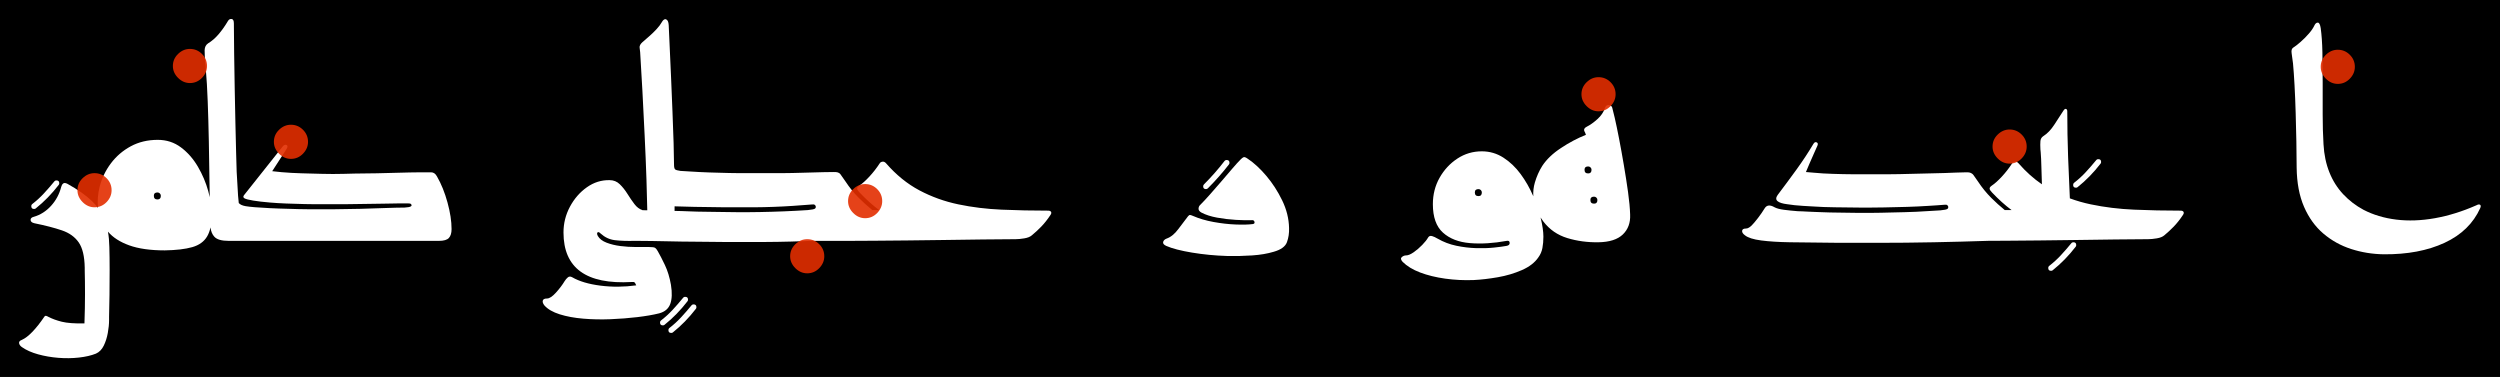
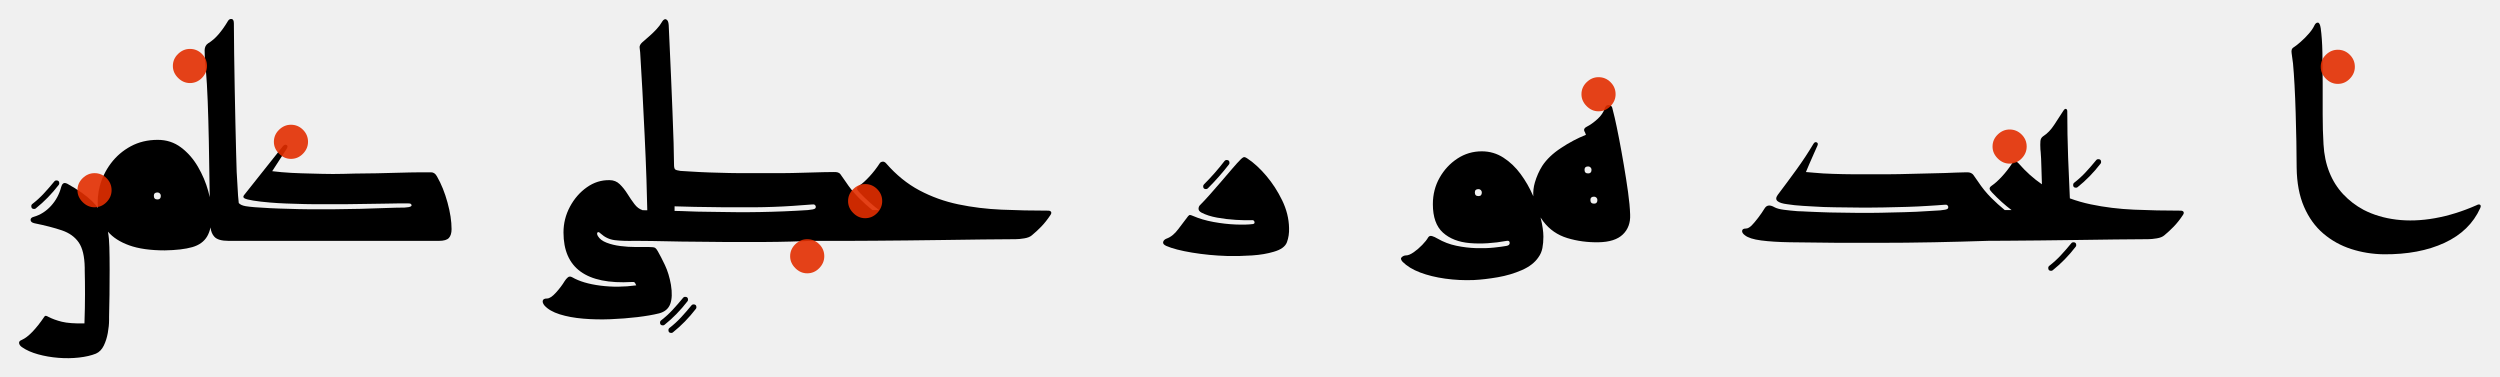
<svg xmlns="http://www.w3.org/2000/svg" width="2792" height="421" preserveAspectRatio="xMinYMin slice" version="1.1" viewBox="-34 -152 2792 421">
-   <rect x="-64.171" y="-168.25" width="2866" height="462" />
-   <g fill="#fff">
+   <style>:root { color-scheme: light dark; }</style>
+   <g fill="light-dark(black, white)">
    <path transform="matrix(.3125 0 0 -.3125 -.9375 85.438)" d="m16 13q-10 0-10 10 0 5 4 8 22 17 41 37.5t37 42.5q3 4 8 4 10 0 10-10 0-4-2-6-37-48-82-84-2-2-6-2z" />
    <path transform="matrix(.3125 0 0 -.3125 0 117)" d="m719 793c-5.333.667-9.667-1.667-13-7-10.667-18-21.833-33.833-33.5-47.5s-24.167-24.5-37.5-32.5c-8-5.333-12.167-13.5-12.5-24.5s.833-30.5 3.5-58.5c0-2 .167-4 .5-6s.5-4.333.5-7c2.667-30 4.833-67 6.5-111s3-91.5 4-142.5 1.833-102.5 2.5-154.5c.202-15.742.493-30.671.756-45.862-1.518 6.98-3.26 14.095-5.256 21.362-8.333 30.333-20.667 59.5-37 87.5s-36.5 51-60.5 69-51.667 27-83 27c-36 0-68.167-7.667-96.5-23s-52-35.667-71-61-32.333-53-40-83c-6.477-25.346-8.501-50.692-6.175-76.038-6.309 8.355-13.411 16.371-21.325 24.038-21.333 20.667-50.667 41.333-88 62-6.667 3.333-11.667 3.667-15 1s-5.667-6.667-7-12c-6.667-26-18.833-48.667-36.5-68s-38.167-32.333-61.5-39c-8-2-11.833-5.833-11.5-11.5s4.833-9.5 13.5-11.5c39.333-8 72.167-16.5 98.5-25.5 26.333-9 46.333-23.333 60-43s20.833-49.833 21.5-90.5v-10c.667-24.667 1-52.833 1-84.5s-.667-66.5-2-104.5c-35.333-.667-62.333 1.333-81 6-18.667 4.667-35 10.667-49 18-2 1.333-4.333 2.333-7 3s-5-.667-7-4c-14-20.667-27.833-38.167-41.5-52.5s-26.5-24.167-38.5-29.5c-7.333-2.667-10.5-6.667-9.5-12s4.5-10 10.5-14c15.333-10.667 34.5-19.167 57.5-25.5s47.167-10.5 72.5-12.5c25.333-2 49.833-1.667 73.5 1s43.833 7.333 60.5 14c12 5.333 21.333 14.833 28 28.5s11.5 28.833 14.5 45.5 4.5 32 4.5 46v12c.667 22.667 1.167 48.667 1.5 78s.5 59.167.5 89.5c0 30.333-.333 57.5-1 81.5-.357 20.009-2.051 38.286-4.994 54.944 17.647-20.729 42.963-37.053 75.994-48.944 33.333-12 75.667-18 127-18 40.667.667 73.333 4.5 98 11.5s42.5 19.833 53.5 38.5c5.293 8.983 9.279 19.708 12.025 32.088 1.563-14.042 6.212-25.249 13.975-33.588 9-9.667 25.833-14.5 50.5-14.5h22 27 32 37.5 40 42.5 44.5 46.5 48.5 49.5 50.5 51.5 52 52.5 52.5 52 51c17.333 0 29.167 3.5 35.5 10.5s9.5 17.5 9.5 31.5c0 28-4.833 59.667-14.5 95s-22.167 66.333-37.5 93c-5.333 10-12.333 15-21 15h-38c-12.667 0-25.5-.167-38.5-.5l-39-1c-13-.333-26.167-.667-39.5-1s-26.5-.667-39.5-1-26.167-.5-39.5-.5-26.5-.167-39.5-.5l-39-1c-13-.333-25.833-.5-38.5-.5s-25.333.167-38 .5l-38 1c-12.667.333-25 .667-37 1s-23.833.833-35.5 1.5-23.333 1.5-35 2.5-22.833 2.167-33.5 3.5l51 79c4.667 7.333 4.833 12.167.5 14.5s-8.833.833-13.5-4.5l-139-175c-3.333-4.667-2.667-8.333 2-11s15-5.333 31-8 36-5 60-7c8.667-.667 17.833-1.333 27.5-2s19.833-1.167 30.5-1.5 21.5-.667 32.5-1 22.167-.667 33.5-1 23-.5 35-.5h36 36.5 36.5c12 0 24 .167 36 .5s23.833.5 35.5.5 23.167.167 34.5.5 22.333.5 33 .5 20.833.167 30.5.5 19.167.5 28.5.5h26c2 0 4.5-.167 7.5-.5s4.833-1.5 5.5-3.5c2-2.667 1.333-5-2-7s-10.667-3.333-22-4c-10.667 0-21.5-.167-32.5-.5s-21.667-.667-32-1l-93-3c-10.333-.333-20.667-.5-31-.5s-20.667-.167-31-.5-20.667-.5-31-.5h-31-31.5-32.5c-11 0-22 .167-33 .5s-22.333.667-34 1l-35 1c-11.667.333-23.5.833-35.5 1.5-41.333 2-69.667 4.333-85 7-11.636 2.024-19.8 5.783-24.525 11.262-.957 6.867-1.785 15.394-2.475 25.738-1.333 20-3 48.667-5 86-.667 16-1.333 39.167-2 69.5s-1.5 65.167-2.5 104.5-1.833 80.333-2.5 123-1.333 84.167-2 124.5-1 76.5-1 108.5c0 10-2.667 15.333-8 16zm-265-620c3.333 0 6.167-1.167 8.5-3.5s3.5-5.167 3.5-8.5c0-8.667-4-13-12-13-8.667 0-13 4.333-13 13 0 8 4.333 12 13 12z" />
    <path transform="matrix(.3125 0 0 -.3125 701.25 221.38)" d="m16 32q-10 0-10 10 0 5 4 8 22 17 41 37.5t37 42.5q3 4 8 4 10 0 10-10 0-4-2-6-37-48-82-84-2-2-6-2zm30-27q-10 0-10 10 0 5 4 8 22 17 41 37.5t37 42.5q3 4 8 4 10 0 10-10 0-4-2-6-37-48-82-84-2-2-6-2z" />
    <path transform="matrix(.3125 0 0 -.3125 595.31 117)" d="m363 792.16c-4-.438-8-4.156-12-11.156-4-7.333-10.333-15.667-19-25s-17.667-18-27-26-17-14.667-23-20c-7.333-6.667-10.667-13-10-19s1.333-11.667 2-17c2.667-40 5.333-85.833 8-137.5 2.667-51.667 5.333-104.83 8-159.5s4.833-107.17 6.5-157.5c1.397-42.192 2.237-77.174 2.931-110.23l-17.431.338v.394c-10.667 3.333-20.167 10.5-28.5 21.5-8.333 11-16.667 23.167-25 36.5s-17.5 24.833-27.5 34.5-22 14.5-36 14.5c-29.333.667-56.5-7.833-81.5-25.5-25-17.667-45.167-40.833-60.5-69.5-15.333-28.667-23-59.333-23-92 2.2737e-13-127.33 81.333-186.33 244-177 5.333.667 8.833 0 10.5-2s2.833-4 3.5-6 1.333-3.333 2-4c-43.333-6-86-6.333-128-1-42 5.333-75.667 15.333-101 30-6 3.333-11.167 3.167-15.5-.5s-8.167-8.167-11.5-13.5c-8-13.333-18.333-27-31-41s-23.333-21-32-21-13.667-2.5-15-7.5c-1.333-5 .667-10.833 6-17.5 12-13.333 30.167-23.833 54.5-31.5s52.333-12.833 84-15.5c31.667-2.667 64.167-3.333 97.5-2s65.333 3.833 96 7.5 56.667 8.167 78 13.5c20 5.333 33.167 16.5 39.5 33.5s7.167 39.833 2.5 68.5c-4.667 26.667-11.833 50.167-21.5 70.5-9.667 20.333-18.167 36.833-25.5 49.5-3.333 6-6.5 10-9.5 12s-10.167 3-21.5 3h-47.5c-18.333 0-36.667 1.167-55 3.5s-34.833 6.333-49.5 12-25 13.5-31 23.5c-3.333 6-3.833 10.333-1.5 13s6.167 1.333 11.5-4c14.667-13.333 31.5-21.167 50.5-23.5s42.833-3.167 71.5-2.5h7c18 0 36-.167 54-.5s35.833-.667 53.5-1 35-.667 52-1 34-.5 51-.5 34-.167 51-.5 33.667-.5 50-.5h49 48.5 48c16 0 31.833.167 47.5.5s31.167.667 46.5 1 30.667.833 46 1.5c7.667.333 15.167.667 22.75 1h158.25v.106c22.097.056 44.742.132 73 .394 36 .333 74.333.667 115 1s81.667.833 123 1.5c51.333.667 100.33 1.333 147 2s86 1 118 1c8.667 0 19 1 31 3s21 5.667 27 11c11.333 9.333 22.5 19.667 33.5 31s21.833 25 32.5 41c3.333 4.667 4.167 8.5 2.5 11.5s-5.167 4.5-10.5 4.5c-56.667 0-112 1.167-166 3.5s-105.67 8.667-155 19-95.667 27-139 50-83 55.167-119 96.5c-4 4.667-8.333 6.667-13 6s-8-2.667-10-6c-11.333-17.333-23.667-33.167-37-47.5s-25-24.833-35-31.5c-6-4-8.833-7.833-8.5-11.5s3.167-8.167 8.5-13.5c23.333-24.667 46.667-45.667 70-63h-24.344c-16.673 13.631-32.751 28.095-48.156 43.5-17.667 17.667-33.5 37.167-47.5 58.5-7.333 10.667-12.833 18.5-16.5 23.5-.197.269-.423.506-.631.762-.432.622-.952 1.692-1.369 2.237-4.333 5.667-12.5 8.167-24.5 7.5-12 0-24-.167-36-.5s-24.167-.667-36.5-1l-37-1c-12.333-.333-24.833-.667-37.5-1s-25.333-.5-38-.5h-37.5-37.5-38-37.5c-12.333 0-24.667.167-37 .5s-24.5.667-36.5 1-23.833.667-35.5 1c-11.667.333-23.333.833-35 1.5s-23.167 1.333-34.5 2-22.333 1.333-33 2c-10 1.333-16.333 3.167-19 5.5s-4 8.167-4 17.5c0 18-.5 43.667-1.5 77s-2.333 70.333-4 111l-5 122c-1.667 40.667-3.333 77.667-5 111s-2.833 59-3.5 77c-.667 11.333-3.667 18.167-9 20.5-1.333.583-2.667.802-4 .656zm530.62-661.91c1.75-.167 3.042-.583 3.875-1.25 1.667-1.333 2.833-2.667 3.5-4 1.333-4 .667-7.167-2-9.5s-11.333-4.167-26-5.5c-14-.667-28.167-1.5-42.5-2.5s-28.667-1.667-43-2-28.667-.833-43-1.5-28.5-1-42.5-1-27.667-.167-41-.5-26.667-.333-40 0-26.167.5-38.5.5-24.5.167-36.5.5-23.667.5-35 .5-22.167.167-32.5.5-20.167.667-29.5 1-18.167.667-26.5 1-16 .5-23 .5c-.897 0-1.619.057-2.5.062v16.369l71.5-1.931c12.333-.333 24.5-.5 36.5-.5s24-.167 36-.5 23.833-.5 35.5-.5h35.5 35 34.5c11.667 0 23.167.167 34.5.5s22.833.667 34.5 1 23.167.833 34.5 1.5l34 2c11.333.667 22.667 1.5 34 2.5s22.667 1.833 34 2.5c2.667.333 4.875.417 6.625.25z" />
    <path transform="matrix(.3125 0 0 -.3125 1309.7 66.688)" d="m10 24q-10 0-10 10 0 4 3 7 20 20 38 40.5t35 42.5q3 4 8 4 10 0 10-10 0-4-2-6-17-22-36-43.5t-39-41.5q-3-3-7-3z" />
    <path transform="matrix(.3125 0 0 -.3125 1265 117)" d="m228-54q-64 2-124.5 12t-92.5 24q-13 6-11 14t12 12q23 8 42.5 34.5t34.5 45.5q4 5 7.5 4.5t10.5-3.5q32-14 73-21.5t79-9 61 1.5q8 1 6.5 7.5t-7.5 6.5q-24-1-58.5 1t-67.5 8-56 18q-11 6-10.5 14.5t6.5 13.5q14 14 34 36.5t41 47 39 45.5 28 31q1 1 3 3 5 5 9.5 7t15.5-6q33-22 66-61t56.5-87.5 24.5-98.5q1-27-7.5-50.5t-47.5-34.5q-33-10-76.5-13t-90.5-2z" />
    <path transform="matrix(.3125 0 0 -.3125 1530.6 117)" d="m742.5 485.5c-6.333.333-10.833-3.167-13.5-10.5-4.667-14.667-13.667-28-27-40s-26-21-38-27c-8-4-11-9-9-15 2-3.333 4-8 6-14-30-12-59.667-27.667-89-47s-51.667-40.667-67-64c-11.333-18-20.167-37.833-26.5-59.5-4.67-15.975-6.51-32.406-5.562-49.288-.329.767-.604 1.52-.938 2.288-12 27.667-26.833 53.5-44.5 77.5s-38.167 43.5-61.5 58.5c-23.333 15-49 22.5-77 22.5-32 0-61.167-8.667-87.5-26s-47.5-40.167-63.5-68.5c-16-28.333-24-59.833-24-94.5 0-46 12-79.833 36-101.5s56.167-34.167 96.5-37.5 84.167-.667 131.5 8c6.667 1.333 10.167-1 10.5-7s-3.5-9.667-11.5-11c-10.667-2-25.5-4-44.5-6s-40.167-2.667-63.5-2-47 3.5-71 8.5-46.333 13.5-67 25.5c-.667 0-1.333.333-2 1-5.333 3.333-11.167 6-17.5 8s-11.167.333-14.5-5c-4-7.333-11-16.167-21-26.5s-20.333-19.167-31-26.5-19.667-11-27-11c-5.333 0-10.333-2-15-6s-3.667-9.667 3-17c15.333-15.333 36.167-28 62.5-38s56.167-17.333 89.5-22 67.333-6.333 102-5c26.667 1.333 55.333 4.667 86 10s59.333 13.833 86 25.5c26.667 11.667 46.333 26.833 59 45.5 7.333 10 12.167 21.167 14.5 33.5s3.5 25.833 3.5 40.5c0 18-3.167 40-9.5 66-.217.889-.502 1.797-.725 2.688 3.143-4.872 6.498-9.762 10.225-14.688 22-28.667 50.5-48.333 85.5-59 35-10.667 72.167-15.667 111.5-15s68.333 10 87 28 27.333 41.667 26 71c-.667 22.667-3.167 49.5-7.5 80.5s-9.333 63.167-15 96.5-11.333 64.667-17 94-10.833 54.167-15.5 74.5-7.667 32.5-9 36.5c-2 6-6.167 9.167-12.5 9.5zm-73.5-219.5c3.333 0 6.167-1.167 8.5-3.5s3.5-5.167 3.5-8.5c0-8.667-4-13-12-13-8.667 0-13 4.333-13 13 0 8 4.333 12 13 12zm-392-81c3.333 0 6.167-1.167 8.5-3.5s3.5-5.167 3.5-8.5c0-8.667-4-13-12-13-8.667 0-13 4.333-13 13 0 8 4.333 12 13 12zm413-27c3.333 0 6.167-1.167 8.5-3.5s3.5-5.167 3.5-8.5c0-8.667-4-13-12-13-8.667 0-13 4.333-13 13 0 8 4.333 12 13 12z" />
    <path transform="matrix(.3125 0 0 -.3125 1911.6 117)" d="m1156.4 471.72c-2.662.182-5.452-2.058-8.369-6.725-10-15.333-20.833-32-32.5-50s-24.833-31.667-39.5-41c-6-4-9.333-9.833-10-17.5s-.667-17.5 0-29.5c.667-4.667 1-8 1-10 .667-8 1.167-16 1.5-24s.667-18 1-30 .833-28.167 1.5-48.5c.117-3.573.233-8.39.35-12.344-29.667 20.238-57.472 45.132-83.35 74.844-4 4.667-8.333 6.667-13 6s-8-2.667-10-6c-11.333-17.333-23.667-33.167-37-47.5s-25-24.833-35-31.5c-6-4-8.833-7.833-8.5-11.5s3.167-8.167 8.5-13.5c23.333-24.667 46.667-45.667 70-63h-24.344c-16.673 13.631-32.751 28.095-48.156 43.5-17.667 17.667-33.5 37.167-47.5 58.5-7.333 10.667-12.833 18.5-16.5 23.5-1.404 1.915-3.083 3.508-5.025 4.787-4.69 3.61-11.762 5.252-21.475 4.713-12 0-24.167-.333-36.5-1s-25-1.167-38-1.5-26.333-.667-40-1l-82-2c-13.667-.333-27.5-.667-41.5-1s-28-.5-42-.5h-41.5-40.5-39.5c-13 0-25.667.167-38 .5s-24.5.667-36.5 1-23.5.833-34.5 1.5-21.667 1.5-32 2.5-20.167 1.833-29.5 2.5c2.667 6.667 6.667 16.167 12 28.5s10.833 24.833 16.5 37.5 9.833 22 12.5 28 1.833 10-2.5 12-8.167.333-11.5-5c-18.667-31.333-39-62.167-61-92.5s-44.333-60.5-67-90.5c-6.667-9.333-6.833-16.667-.5-22s17.833-9 34.5-11c8-1.333 16.833-2.5 26.5-3.5s20-1.833 31-2.5 22.5-1.333 34.5-2 24.667-1.333 38-2 27-1 41-1 28.167-.167 42.5-.5 28.833-.5 43.5-.5h44.5c15 0 29.667.167 44 .5s28.5.667 42.5 1 27.667.667 41 1 26.167.833 38.5 1.5 24.167 1.333 35.5 2 21.833 1.333 31.5 2 18.5 1.333 26.5 2c5.333.667 8.833.333 10.5-1s2.833-2.667 3.5-4c1.333-4 .667-7.167-2-9.5s-11.333-4.167-26-5.5c-14-.667-28.167-1.5-42.5-2.5s-28.667-1.833-43-2.5-28.667-1.167-43-1.5-28.5-.667-42.5-1-27.667-.667-41-1-26.667-.5-40-.5h-38.5c-12.333 0-24.5.167-36.5.5s-23.667.5-35 .5-22.167.167-32.5.5-20.167.667-29.5 1-18.167.667-26.5 1-16 .667-23 1-13.5.667-19.5 1-11.333.5-16 .5c-17.333 1.333-33.667 3-49 5s-26.667 5-34 9c-16 9.333-27.667 8.333-35-3-7.333-12-15.5-23.833-24.5-35.5s-16.5-20.5-22.5-26.5c-2.667-2.667-5.833-5.167-9.5-7.5s-7.5-3.5-11.5-3.5c-8 0-12.333-2.667-13-8s2.667-10.667 10-16c10.667-8.667 30-14.833 58-18.5s62.333-5.833 103-6.5c14.667 0 29.5-.167 44.5-.5s29.833-.5 44.5-.5 29.333-.167 44-.5 29.333-.5 44-.5h43.5 43.5 44c1.047 0 2.061.036 3.106.037l-.106-.037c68.667 0 136.5.667 203.5 2s130.17 3 189.5 5v.106c22.097.056 44.742.132 73 .394 36 .333 74.333.667 115 1s81.667.833 123 1.5c51.333.667 100.33 1.333 147 2s86 1 118 1c8.667 0 19 1 31 3s21 5.667 27 11c11.333 9.333 22.5 19.667 33.5 31s21.833 25 32.5 41c3.333 4.667 4.167 8.5 2.5 11.5s-5.167 4.5-10.5 4.5c-56.667 0-112 1.167-166 3.5s-105.67 8.667-155 19c-25.754 5.394-50.669 12.56-74.788 21.406-2.325 47.938-4.422 96.553-6.213 146.09-2 55.333-3 110.33-3 165 0 4.667-1.5 7.5-4.5 8.5-.375.125-.751.199-1.131.225z" />
    <path transform="matrix(.3125 0 0 -.3125 2251.6 152)" d="m16 5q-10 0-10 10 0 5 4 8 22 17 41 37.5t37 42.5q3 4 8 4 10 0 10-10 0-4-2-6-37-48-82-84-2-2-6-2z" />
    <path transform="matrix(.3125 0 0 -.3125 2279.4 59.188)" d="m16 5q-10 0-10 10 0 5 4 8 22 17 41 37.5t37 42.5q3 4 8 4 10 0 10-10 0-4-2-6-37-48-82-84-2-2-6-2z" />
    <path transform="matrix(.3125 0 0 -.3125 2530.9 117)" d="m311-48q-61 1-116.5 19t-99 55-69 95.5-26.5 140.5q0 42-1 92.5t-2.5 102.5-4 98.5-5.5 78.5q-3 23-5 37t5 19q11 7 26.5 20.5t29.5 29.5 20 29q5 11 12.5 11t10.5-20q5-36 6-86t1-107 0-114.5 3-107.5q3-55 21-100t49.5-78.5 72.5-55.5q52-27 117-35t138 5 148 46q9 5 13.5 2t.5-12q-37-82-127.5-124t-217.5-41z" />
  </g>
  <g fill="#e22e00" fill-opacity=".9">
    <path transform="matrix(.3125 0 0 -.3125 48.125 83.875)" d="m75 14q-24 0-42.5 18.5t-18.5 42.5q0 25 18.5 43t42.5 18q25 0 43-18t18-43q0-24-18-42.5t-43-18.5z" />
    <path transform="matrix(.3125 0 0 -.3125 154.69 -54.875)" d="m75 14q-24 0-42.5 18.5t-18.5 42.5q0 25 18.5 43t42.5 18q25 0 43-18t18-43q0-24-18-42.5t-43-18.5z" />
    <path transform="matrix(.3125 0 0 -.3125 267.5 29.812)" d="m75 14q-24 0-42.5 18.5t-18.5 42.5q0 25 18.5 43t42.5 18q25 0 43-18t18-43q0-24-18-42.5t-43-18.5z" />
    <path transform="matrix(.3125 0 0 -.3125 844.06 157.62)" d="m75 14q-24 0-42.5 18.5t-18.5 42.5q0 25 18.5 43t42.5 18q25 0 43-18t18-43q0-24-18-42.5t-43-18.5z" />
    <path transform="matrix(.3125 0 0 -.3125 1727.8 -23.312)" d="m75 14q-24 0-42.5 18.5t-18.5 42.5q0 25 18.5 43t42.5 18q25 0 43-18t18-43q0-24-18-42.5t-43-18.5z" />
    <path transform="matrix(.3125 0 0 -.3125 2186.9 35.125)" d="m75 14q-24 0-42.5 18.5t-18.5 42.5q0 25 18.5 43t42.5 18q25 0 43-18t18-43q0-24-18-42.5t-43-18.5z" />
    <path transform="matrix(.3125 0 0 -.3125 2553.4 -53.938)" d="m75 14q-24 0-42.5 18.5t-18.5 42.5q0 25 18.5 43t42.5 18q25 0 43-18t18-43q0-24-18-42.5t-43-18.5z" />
    <path transform="matrix(.3125 0 0 -.3125 908.75 96.062)" d="m75 14q-24 0-42.5 18.5t-18.5 42.5q0 25 18.5 43t42.5 18q25 0 43-18t18-43q0-24-18-42.5t-43-18.5z" />
  </g>
</svg>
